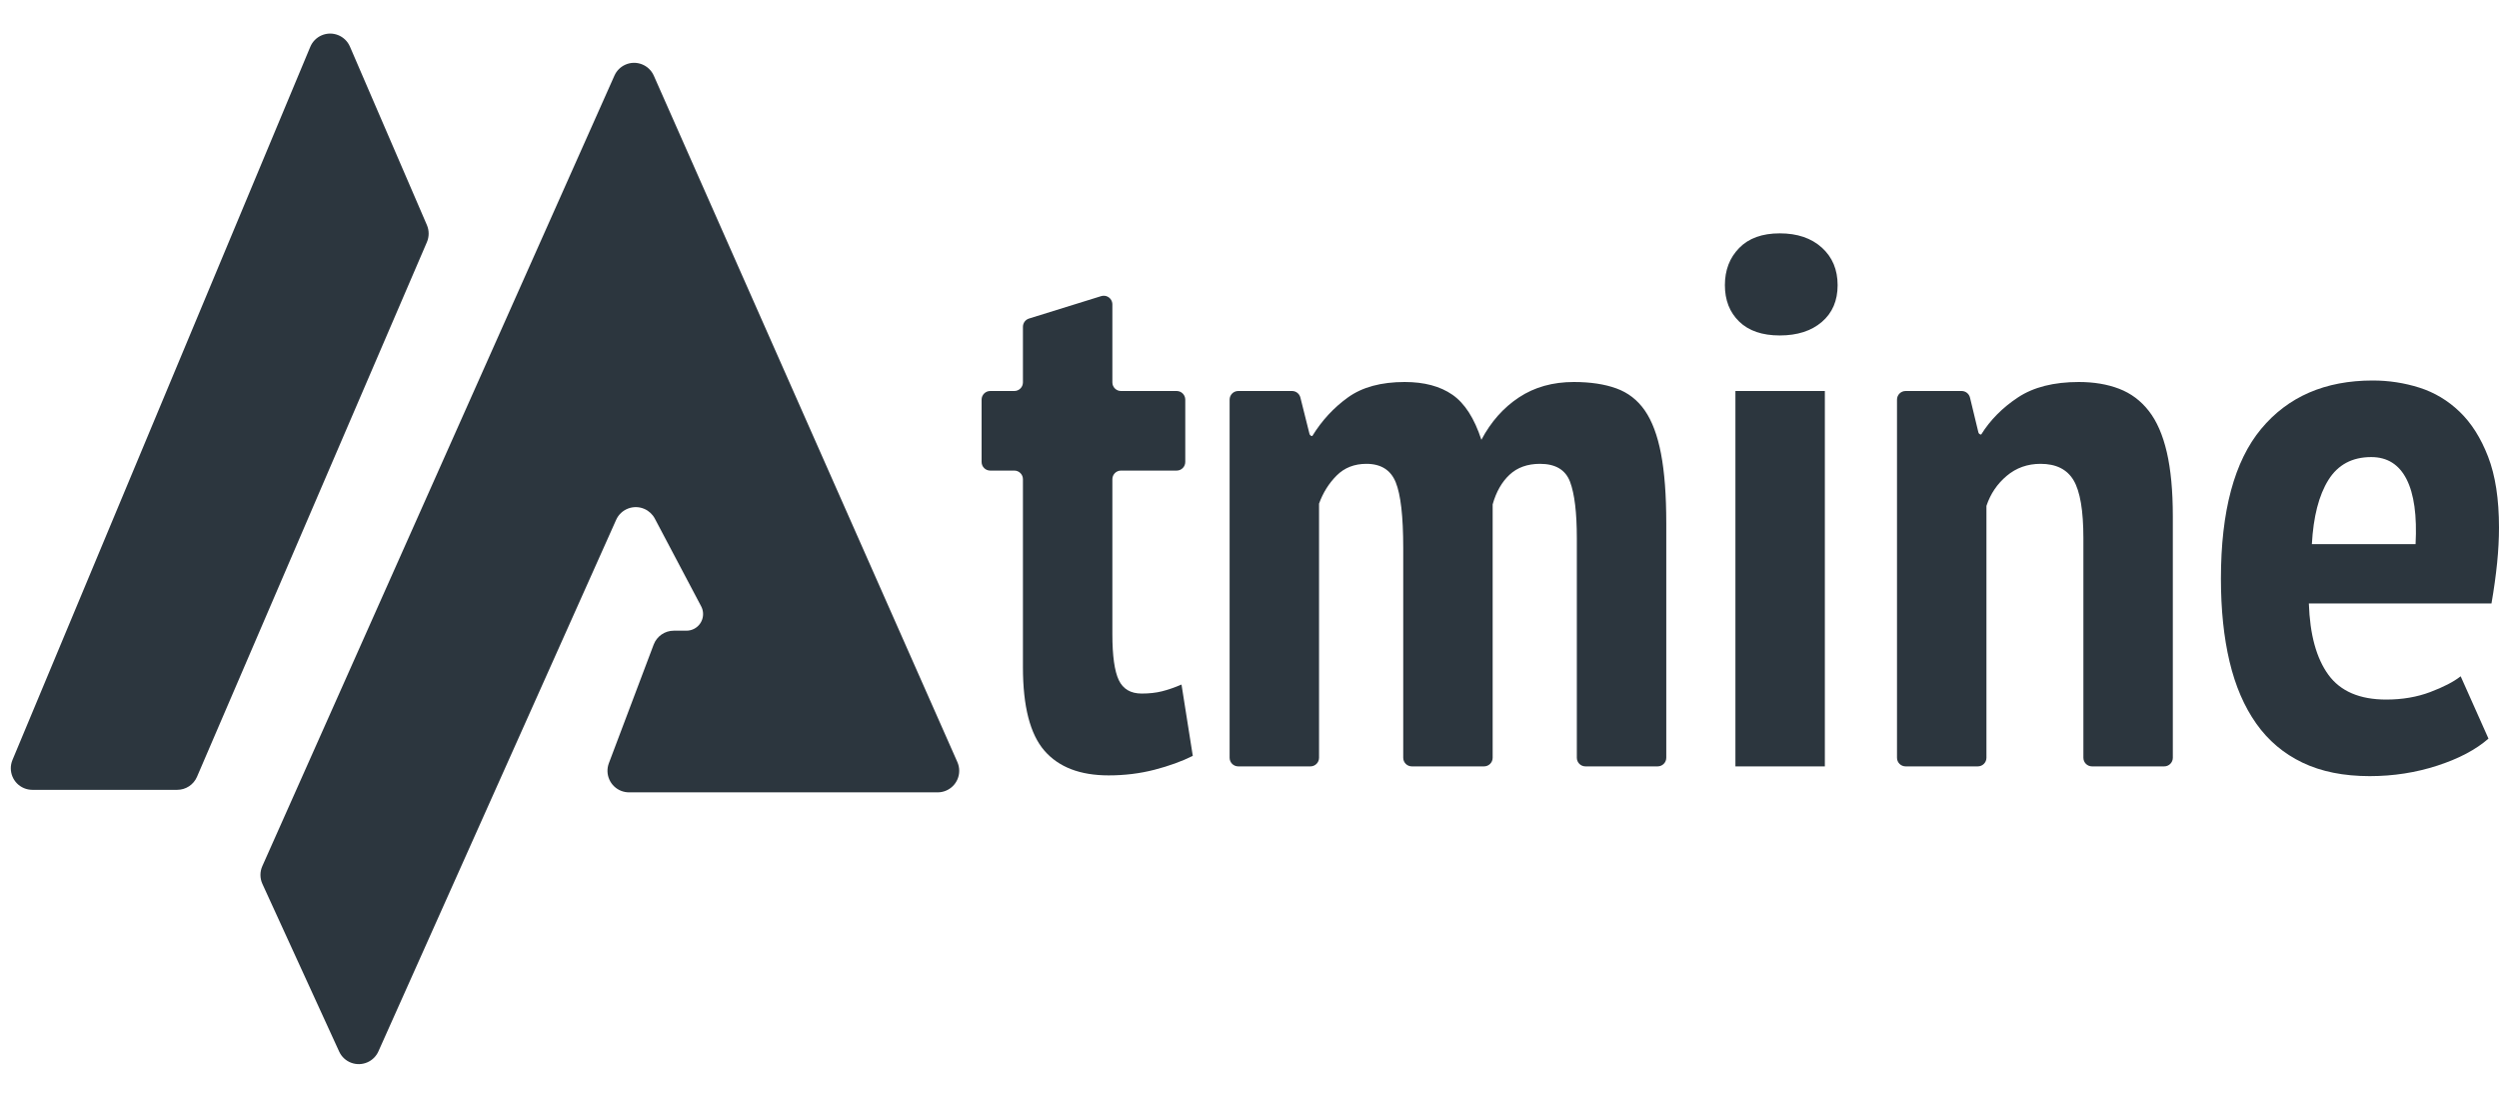
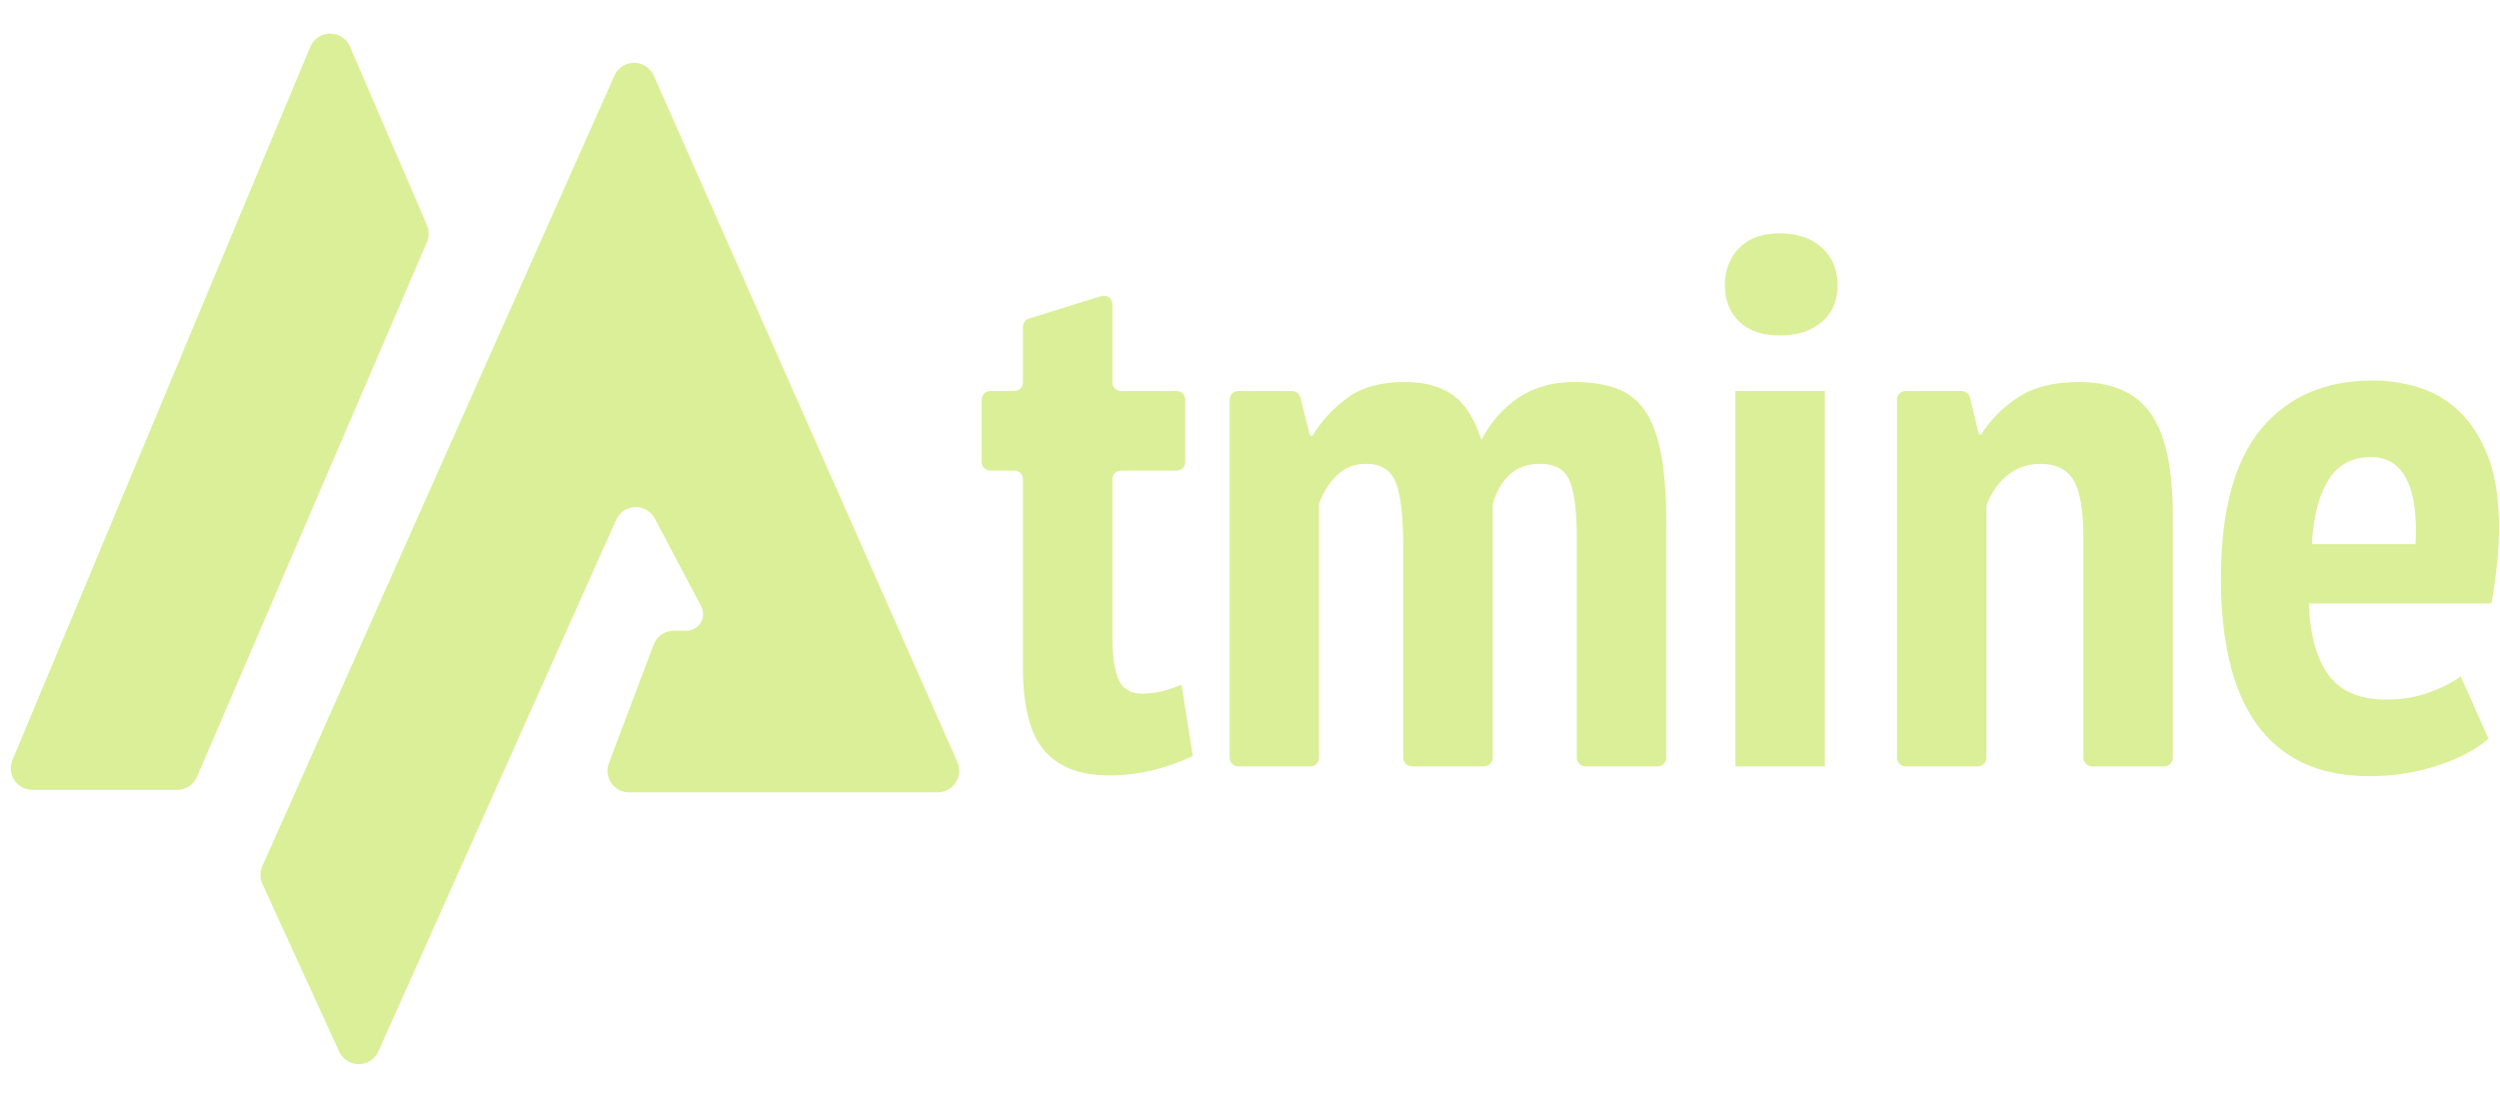
<svg xmlns="http://www.w3.org/2000/svg" width="580px" height="254px" viewBox="0 0 580 254" version="1.1">
  <g id="Page-1" stroke="none" stroke-width="1" fill="none" fill-rule="evenodd">
-     <g id="Update-Copy-2" transform="translate(-690, -143)" fill="#2C363E">
+     <g id="Update-Copy-2" transform="translate(-690, -143)" fill="#dbef98">
      <g id="Group-5" transform="translate(690, 143)">
        <g id="Group-3">
          <path d="M7.508,183.243 L41.128,183.243 C43.126,183.243 44.932,182.054 45.721,180.219 L99.084,56.171 C99.627,54.908 99.626,53.477 99.081,52.214 L81.218,10.812 C80.124,8.277 77.182,7.108 74.647,8.202 C73.457,8.716 72.513,9.67 72.014,10.866 L2.894,176.315 C1.83,178.863 3.032,181.792 5.58,182.856 C6.191,183.112 6.846,183.243 7.508,183.243 Z" id="Path-9" />
          <path d="M159.326,146.32 L156.385,146.32 C154.306,146.32 152.443,147.607 151.708,149.553 L141.315,177.057 C140.339,179.64 141.642,182.526 144.225,183.502 C144.79,183.715 145.388,183.825 145.992,183.825 L217.628,183.825 C220.389,183.825 222.628,181.586 222.628,178.825 C222.628,178.128 222.482,177.439 222.2,176.802 L151.743,17.555 C150.626,15.03 147.673,13.888 145.148,15.006 C144.015,15.507 143.108,16.411 142.604,17.543 L60.88,200.948 C60.296,202.26 60.304,203.76 60.902,205.065 L78.716,243.959 C79.866,246.469 82.833,247.572 85.344,246.423 C86.448,245.917 87.33,245.027 87.826,243.919 L142.997,120.612 C144.124,118.092 147.082,116.963 149.603,118.09 C150.622,118.547 151.459,119.331 151.981,120.318 L162.734,140.665 C163.728,142.547 163.009,144.879 161.127,145.874 C160.572,146.167 159.954,146.32 159.326,146.32 Z" id="Path-10" />
        </g>
        <path d="M229.822,90.714 L235.416,90.714 C236.521,90.714 237.416,89.819 237.416,88.714 L237.416,75.815 C237.416,74.939 237.986,74.165 238.823,73.905 L255.58,68.703 C256.635,68.375 257.756,68.965 258.084,70.02 C258.143,70.212 258.173,70.412 258.173,70.613 L258.173,88.714 C258.173,89.819 259.069,90.714 260.173,90.714 L273.093,90.714 C274.198,90.714 275.093,91.61 275.093,92.714 L275.093,107.176 C275.093,108.281 274.198,109.176 273.093,109.176 L260.173,109.176 C259.069,109.176 258.173,110.072 258.173,111.176 L258.173,147.146 L258.173,147.146 C258.173,152.139 258.668,155.68 259.656,157.77 C260.645,159.86 262.418,160.905 264.976,160.905 C266.721,160.905 268.291,160.731 269.686,160.383 C271.081,160.035 272.593,159.512 274.221,158.815 L276.838,175.362 C274.279,176.639 271.314,177.713 267.942,178.584 C264.569,179.455 261.023,179.89 257.301,179.89 C250.673,179.89 245.702,177.974 242.387,174.142 C239.073,170.311 237.416,163.866 237.416,154.809 L237.416,111.176 C237.416,110.072 236.521,109.176 235.416,109.176 L229.822,109.176 C228.718,109.176 227.822,108.281 227.822,107.176 L227.822,92.714 C227.822,91.61 228.718,90.714 229.822,90.714 Z" id="Path" fill-rule="nonzero" />
        <path d="M325.679,175.8 L325.679,127.116 L325.679,127.116 C325.679,119.801 325.097,114.721 323.934,111.876 C322.771,109.031 320.504,107.609 317.131,107.609 C314.34,107.609 312.044,108.509 310.241,110.309 C308.439,112.108 307.073,114.285 306.142,116.84 L306.142,175.8 C306.142,176.905 305.247,177.8 304.142,177.8 L287.385,177.8 C286.28,177.8 285.385,176.905 285.385,175.8 L285.385,92.714 C285.385,91.61 286.28,90.714 287.385,90.714 L299.872,90.714 C300.789,90.714 301.589,91.339 301.812,92.229 L303.922,100.657 C303.997,100.955 304.265,101.165 304.572,101.165 L304.572,101.165 L304.572,101.165 C306.782,97.565 309.544,94.575 312.858,92.195 C316.172,89.814 320.562,88.624 326.027,88.624 C330.563,88.624 334.255,89.611 337.104,91.585 C339.953,93.559 342.191,97.043 343.819,102.035 C346.029,97.855 348.936,94.575 352.541,92.195 C356.146,89.814 360.39,88.624 365.275,88.624 C369.112,88.624 372.397,89.118 375.13,90.105 C377.863,91.092 380.072,92.804 381.758,95.243 C383.445,97.681 384.695,101.019 385.509,105.258 C386.323,109.496 386.73,114.866 386.73,121.368 L386.73,175.8 C386.73,176.905 385.834,177.8 384.73,177.8 L367.972,177.8 C366.868,177.8 365.972,176.905 365.972,175.8 L365.972,124.852 L365.972,124.852 C365.972,118.93 365.449,114.576 364.402,111.789 C363.356,109.002 361.03,107.609 357.425,107.609 C354.518,107.609 352.163,108.451 350.361,110.134 C348.558,111.818 347.25,114.111 346.436,117.014 L346.436,175.8 C346.436,176.905 345.54,177.8 344.436,177.8 L327.679,177.8 C326.574,177.8 325.679,176.905 325.679,175.8 Z" id="Path" fill-rule="nonzero" />
        <path d="M402.777,90.714 L423.535,90.714 L423.535,177.8 L402.777,177.8 L402.777,90.714 Z M400.335,66.156 C400.335,62.673 401.44,59.799 403.65,57.535 C405.859,55.27 408.999,54.138 413.069,54.138 C417.139,54.138 420.395,55.241 422.837,57.448 C425.279,59.654 426.5,62.557 426.5,66.156 C426.5,69.756 425.279,72.6 422.837,74.691 C420.395,76.781 417.139,77.826 413.069,77.826 C408.999,77.826 405.859,76.752 403.65,74.603 C401.44,72.455 400.335,69.64 400.335,66.156 Z" id="Shape" fill-rule="nonzero" />
        <path d="M483.539,175.8 L483.539,124.852 L483.539,124.852 C483.539,118.466 482.783,113.995 481.272,111.441 C479.76,108.886 477.202,107.609 473.597,107.609 C470.573,107.609 467.957,108.538 465.747,110.396 C463.538,112.253 461.968,114.576 461.038,117.363 L461.038,175.8 C461.038,176.905 460.142,177.8 459.038,177.8 L442.28,177.8 C441.176,177.8 440.28,176.905 440.28,175.8 L440.28,92.714 C440.28,91.61 441.176,90.714 442.28,90.714 L455.277,90.714 C456.201,90.714 457.004,91.347 457.221,92.244 L459.17,100.308 C459.242,100.606 459.51,100.816 459.817,100.816 L459.817,100.816 L459.817,100.816 C461.91,97.449 464.759,94.575 468.364,92.195 C471.969,89.814 476.678,88.624 482.493,88.624 C485.981,88.624 489.092,89.147 491.825,90.192 C494.558,91.237 496.854,92.949 498.715,95.33 C500.575,97.71 501.971,100.903 502.901,104.909 C503.831,108.915 504.297,113.879 504.297,119.801 L504.297,175.8 C504.297,176.905 503.401,177.8 502.297,177.8 L485.539,177.8 C484.435,177.8 483.539,176.905 483.539,175.8 Z" id="Path" fill-rule="nonzero" />
        <path d="M577.558,171.356 C574.651,173.91 570.697,176 565.697,177.626 C560.696,179.251 555.463,180.064 549.998,180.064 C543.951,180.064 538.747,179.019 534.386,176.929 C530.025,174.839 526.449,171.82 523.659,167.872 C520.868,163.924 518.804,159.135 517.466,153.503 C516.129,147.872 515.46,141.456 515.46,134.257 C515.46,118.582 518.571,106.999 524.792,99.51 C531.014,92.021 539.648,88.276 550.695,88.276 C554.417,88.276 558.022,88.827 561.51,89.931 C564.999,91.034 568.11,92.891 570.842,95.504 C573.575,98.117 575.785,101.6 577.471,105.954 C579.157,110.309 580,115.795 580,122.413 C580,124.968 579.855,127.697 579.564,130.6 C579.273,133.502 578.837,136.637 578.256,140.005 L535.869,140.005 C536.101,147.204 537.613,152.719 540.404,156.551 C543.195,160.383 547.672,162.299 553.835,162.299 C557.556,162.299 560.958,161.718 564.039,160.557 C567.121,159.396 569.476,158.177 571.104,156.899 L577.558,171.356 Z M550.347,106.041 C545.928,106.041 542.613,107.812 540.404,111.354 C538.195,114.895 536.915,119.859 536.567,126.245 L560.638,126.245 C560.987,119.627 560.289,114.605 558.545,111.179 C556.801,107.754 554.068,106.041 550.347,106.041 Z" id="Shape" fill-rule="nonzero" />
      </g>
    </g>
  </g>
</svg>
